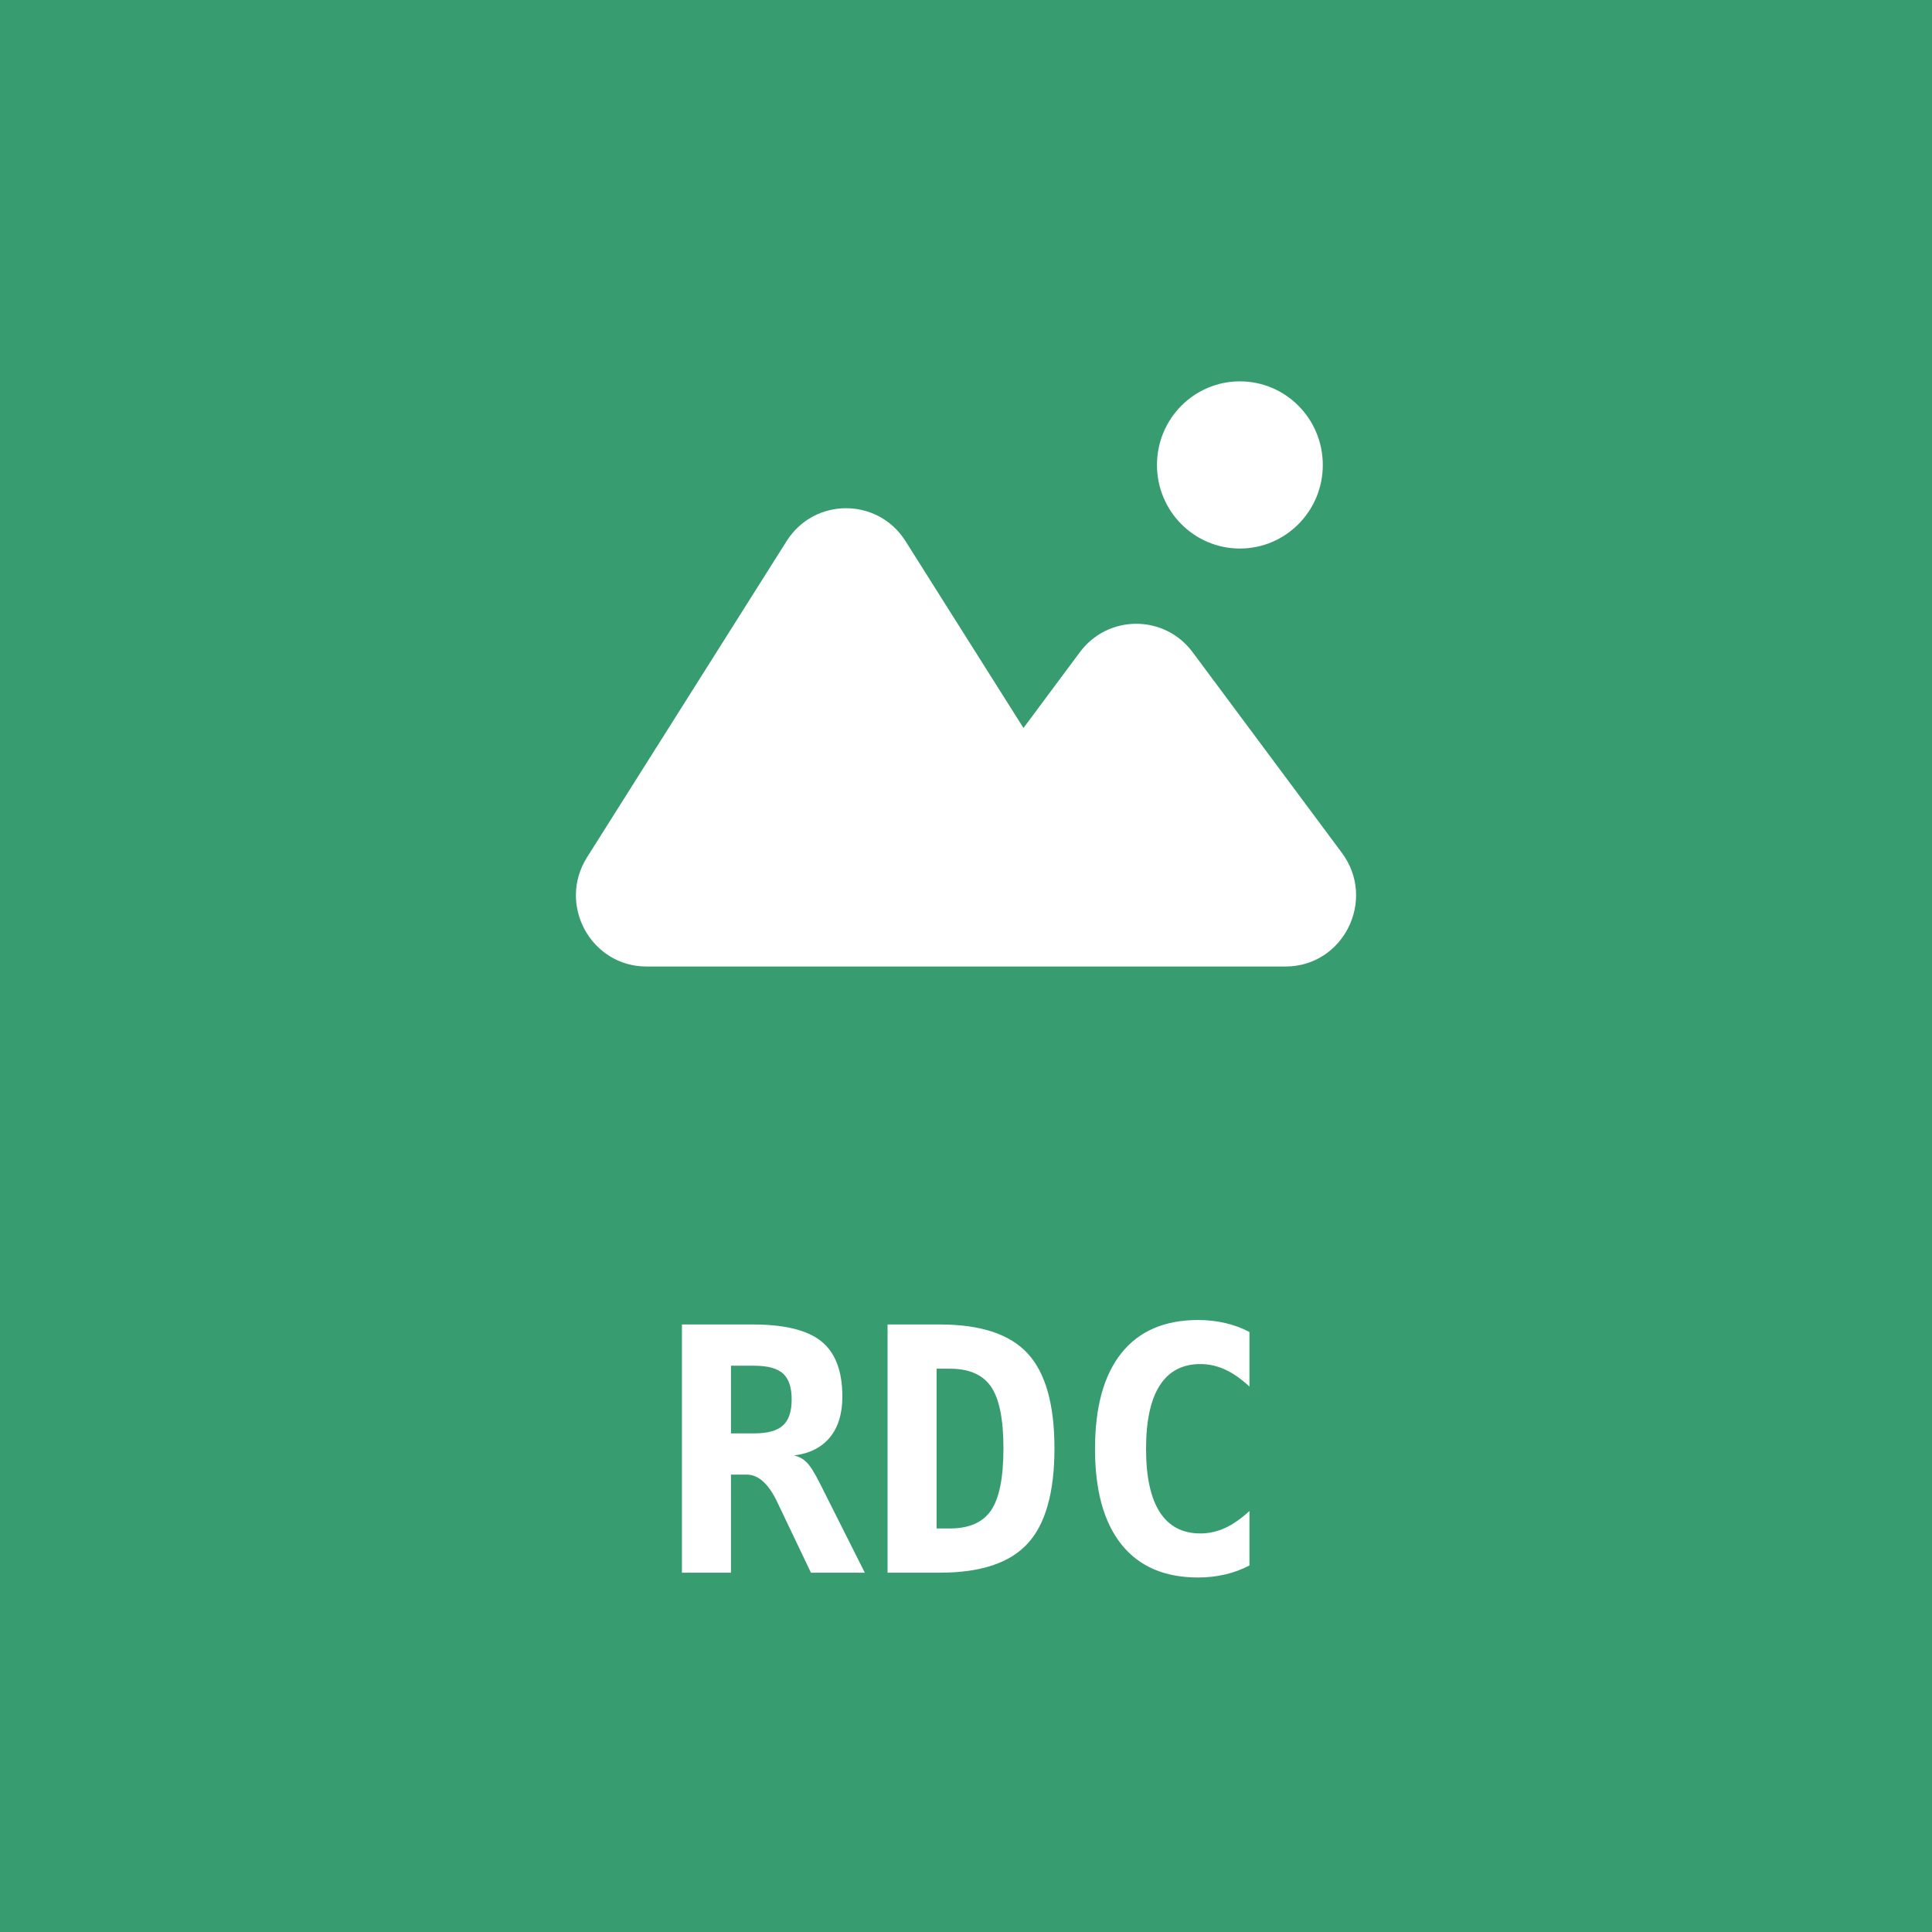
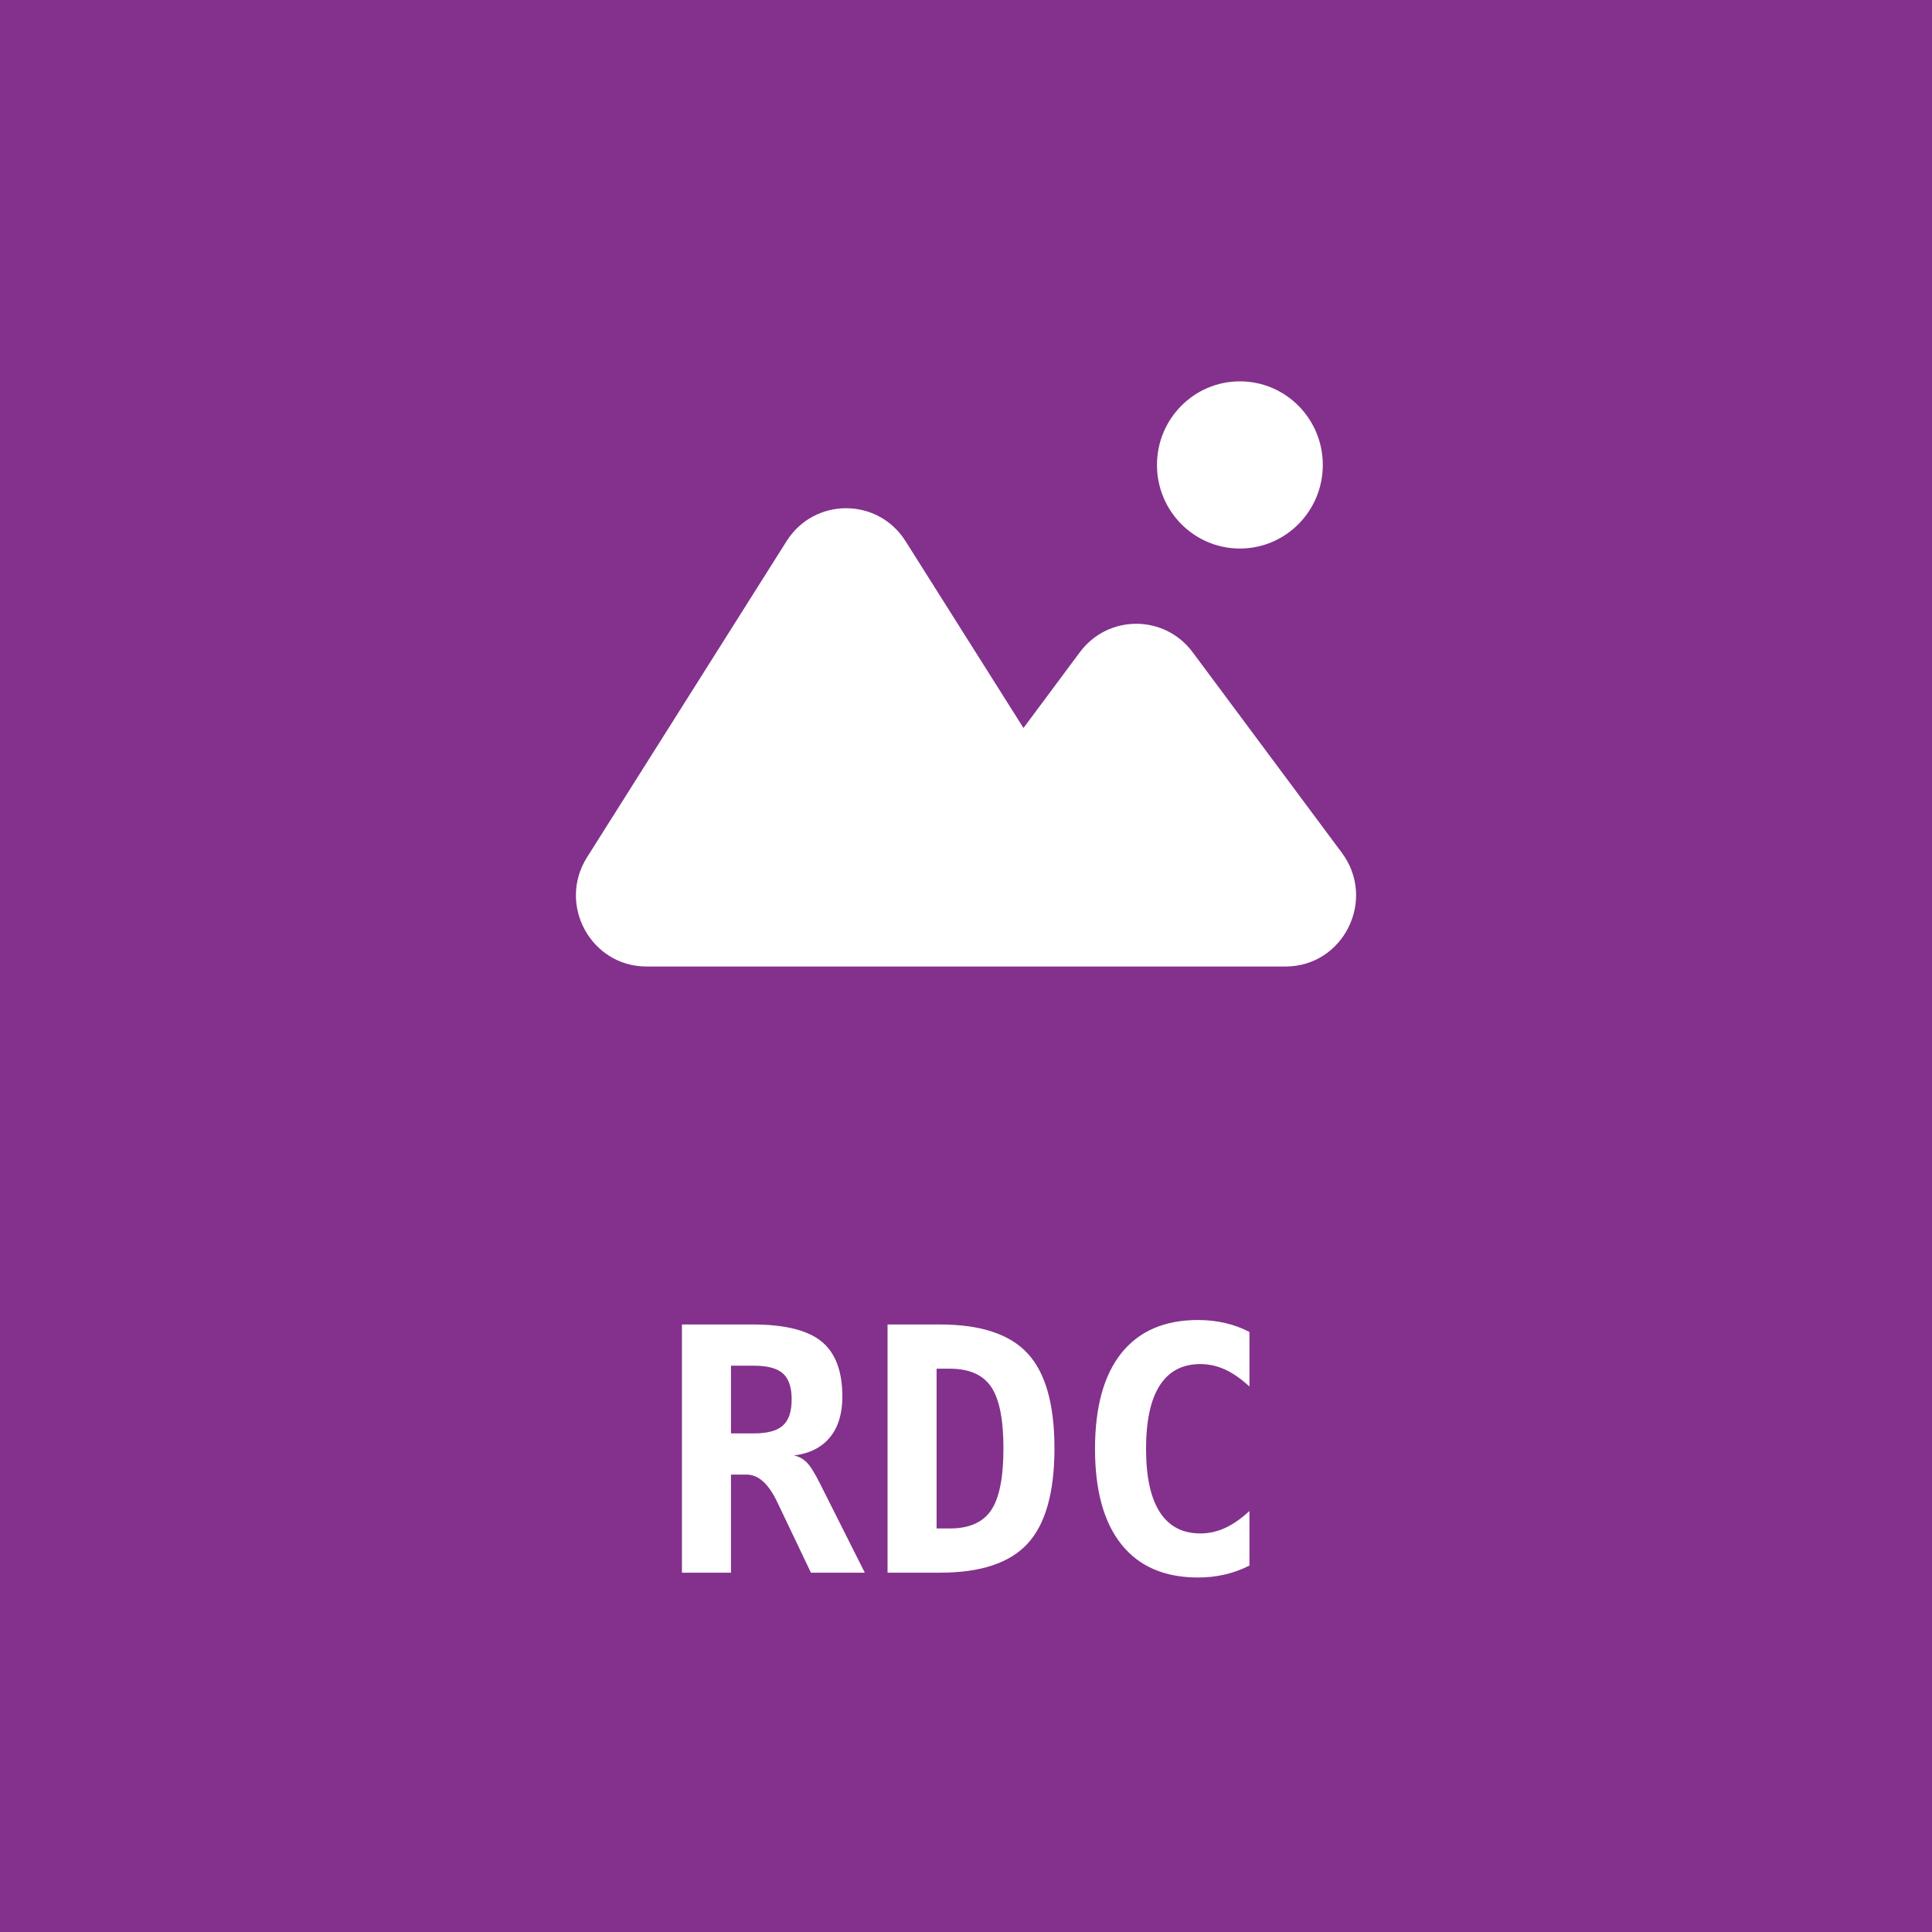
<svg xmlns="http://www.w3.org/2000/svg" width="4e3" height="4e3" version="1.1" viewBox="0 0 1058.3 1058.3">
  <g transform="matrix(1.1128 0 0 1.1128 -59.706 -59.706)">
-     <rect x="53.654" y="53.654" width="951.03" height="951.03" rx="0" ry="0" fill="#379c70" stroke="#379c70" stroke-linecap="round" stroke-linejoin="round" stroke-miterlimit="0" stroke-width="107.31" style="paint-order:stroke fill markers" />
+     <rect x="53.654" y="53.654" width="951.03" height="951.03" rx="0" ry="0" fill="#83318d" stroke="#83318d" stroke-linecap="round" stroke-linejoin="round" stroke-miterlimit="0" stroke-width="107.31" style="paint-order:stroke fill markers" />
    <text x="378.461" y="827.802" fill="#000000" font-family="sans-serif" font-size="167.57px" stroke-width=".265" style="line-height:1.25" xml:space="preserve">
      <tspan x="378.461" y="827.802" fill="#ffffff" font-family="'DejaVu Sans Mono'" font-size="167.57px" font-weight="bold" stroke-width=".265">RDC</tspan>
    </text>
    <g transform="matrix(.96012 0 0 .96012 185.08 -320.77)" fill="#fff" stroke-width="21.341">
      <ellipse cx="498.8" cy="628.35" rx="42.509" ry="42.857" />
      <path d="m369.15 874.78h-174.59c-20.131 0-32.326-22.402-21.521-39.521l102.32-162.1c10.025-15.879 33.016-15.879 43.034 0l68.732 108.88 38.134-51.259c10.202-13.715 30.606-13.715 40.809 0l76.516 102.86c12.604 16.952 0.803 41.143-20.404 41.143h-122.98z" clip-rule="evenodd" fill-rule="evenodd" />
      <path d="m173.04 835.26 8.965 5.75zm102.32-162.1 8.965 5.75zm43.034 0 8.973-5.75zm68.732 108.88-8.965 5.75c1.848 2.964 5.061 4.819 8.555 4.957 3.454 0.162 6.828-1.466 8.909-4.276zm38.134-51.259-8.507-6.431zm40.809 0 8.499-6.431zm76.516 102.86 8.499-6.431zm-348.02 51.857h174.59v-21.428h-174.59zm-30.486-55.987c-15.303 24.251 2.008 55.987 30.486 55.987v-21.428c-11.745 0-18.854-13.068-12.556-23.053zm102.32-162.1-102.32 162.1 17.93 11.505 102.32-162.1zm60.972 0c-14.203-22.495-46.769-22.495-60.972 0l17.93 11.504c5.864-9.262 19.264-9.262 25.104 0zm68.724 108.88-68.724-108.88-17.938 11.504 68.732 108.88zm20.661-51.935-38.134 51.259 17.006 12.857 38.134-51.259zm57.815 0c-14.452-19.429-43.363-19.429-57.815 0l17.006 12.857c5.945-8.002 17.85-8.002 23.802 0zm76.516 102.86-76.516-102.86-17.006 12.857 76.516 102.86zm-28.903 58.286c29.771 0 46.769-34.271 28.903-58.286l-17.006 12.857c7.391 9.89 0 24-11.897 24zm-122.98 0h122.98v-21.428h-122.98zm-30.052 0h30.052v-21.428h-30.052z" />
    </g>
  </g>
</svg>
